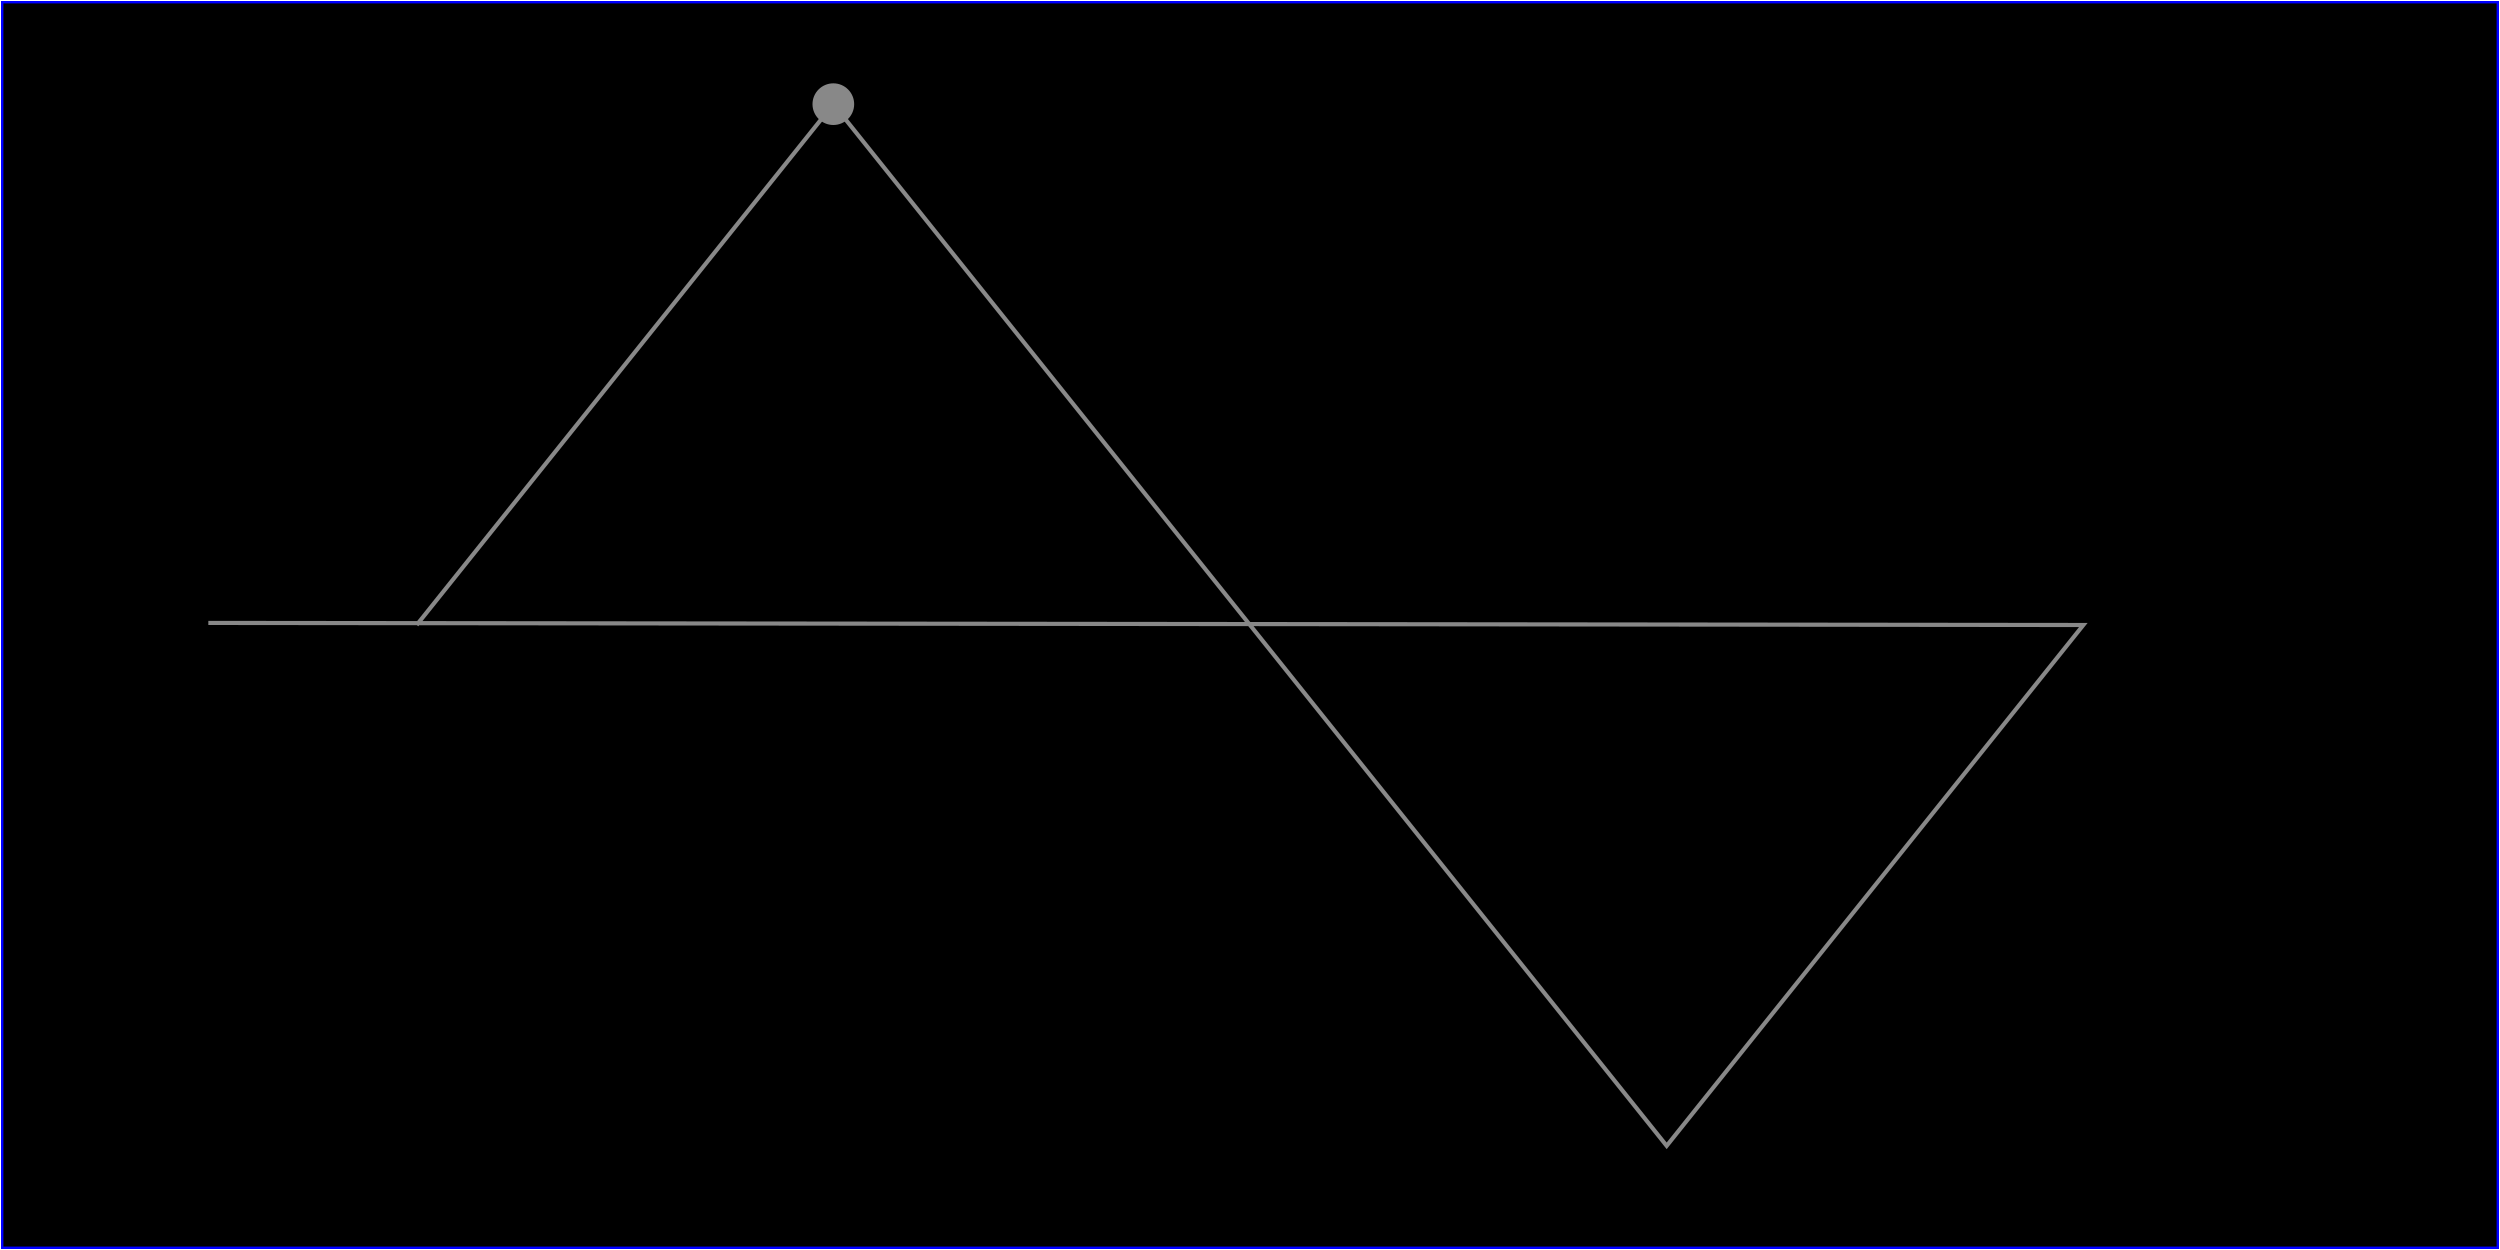
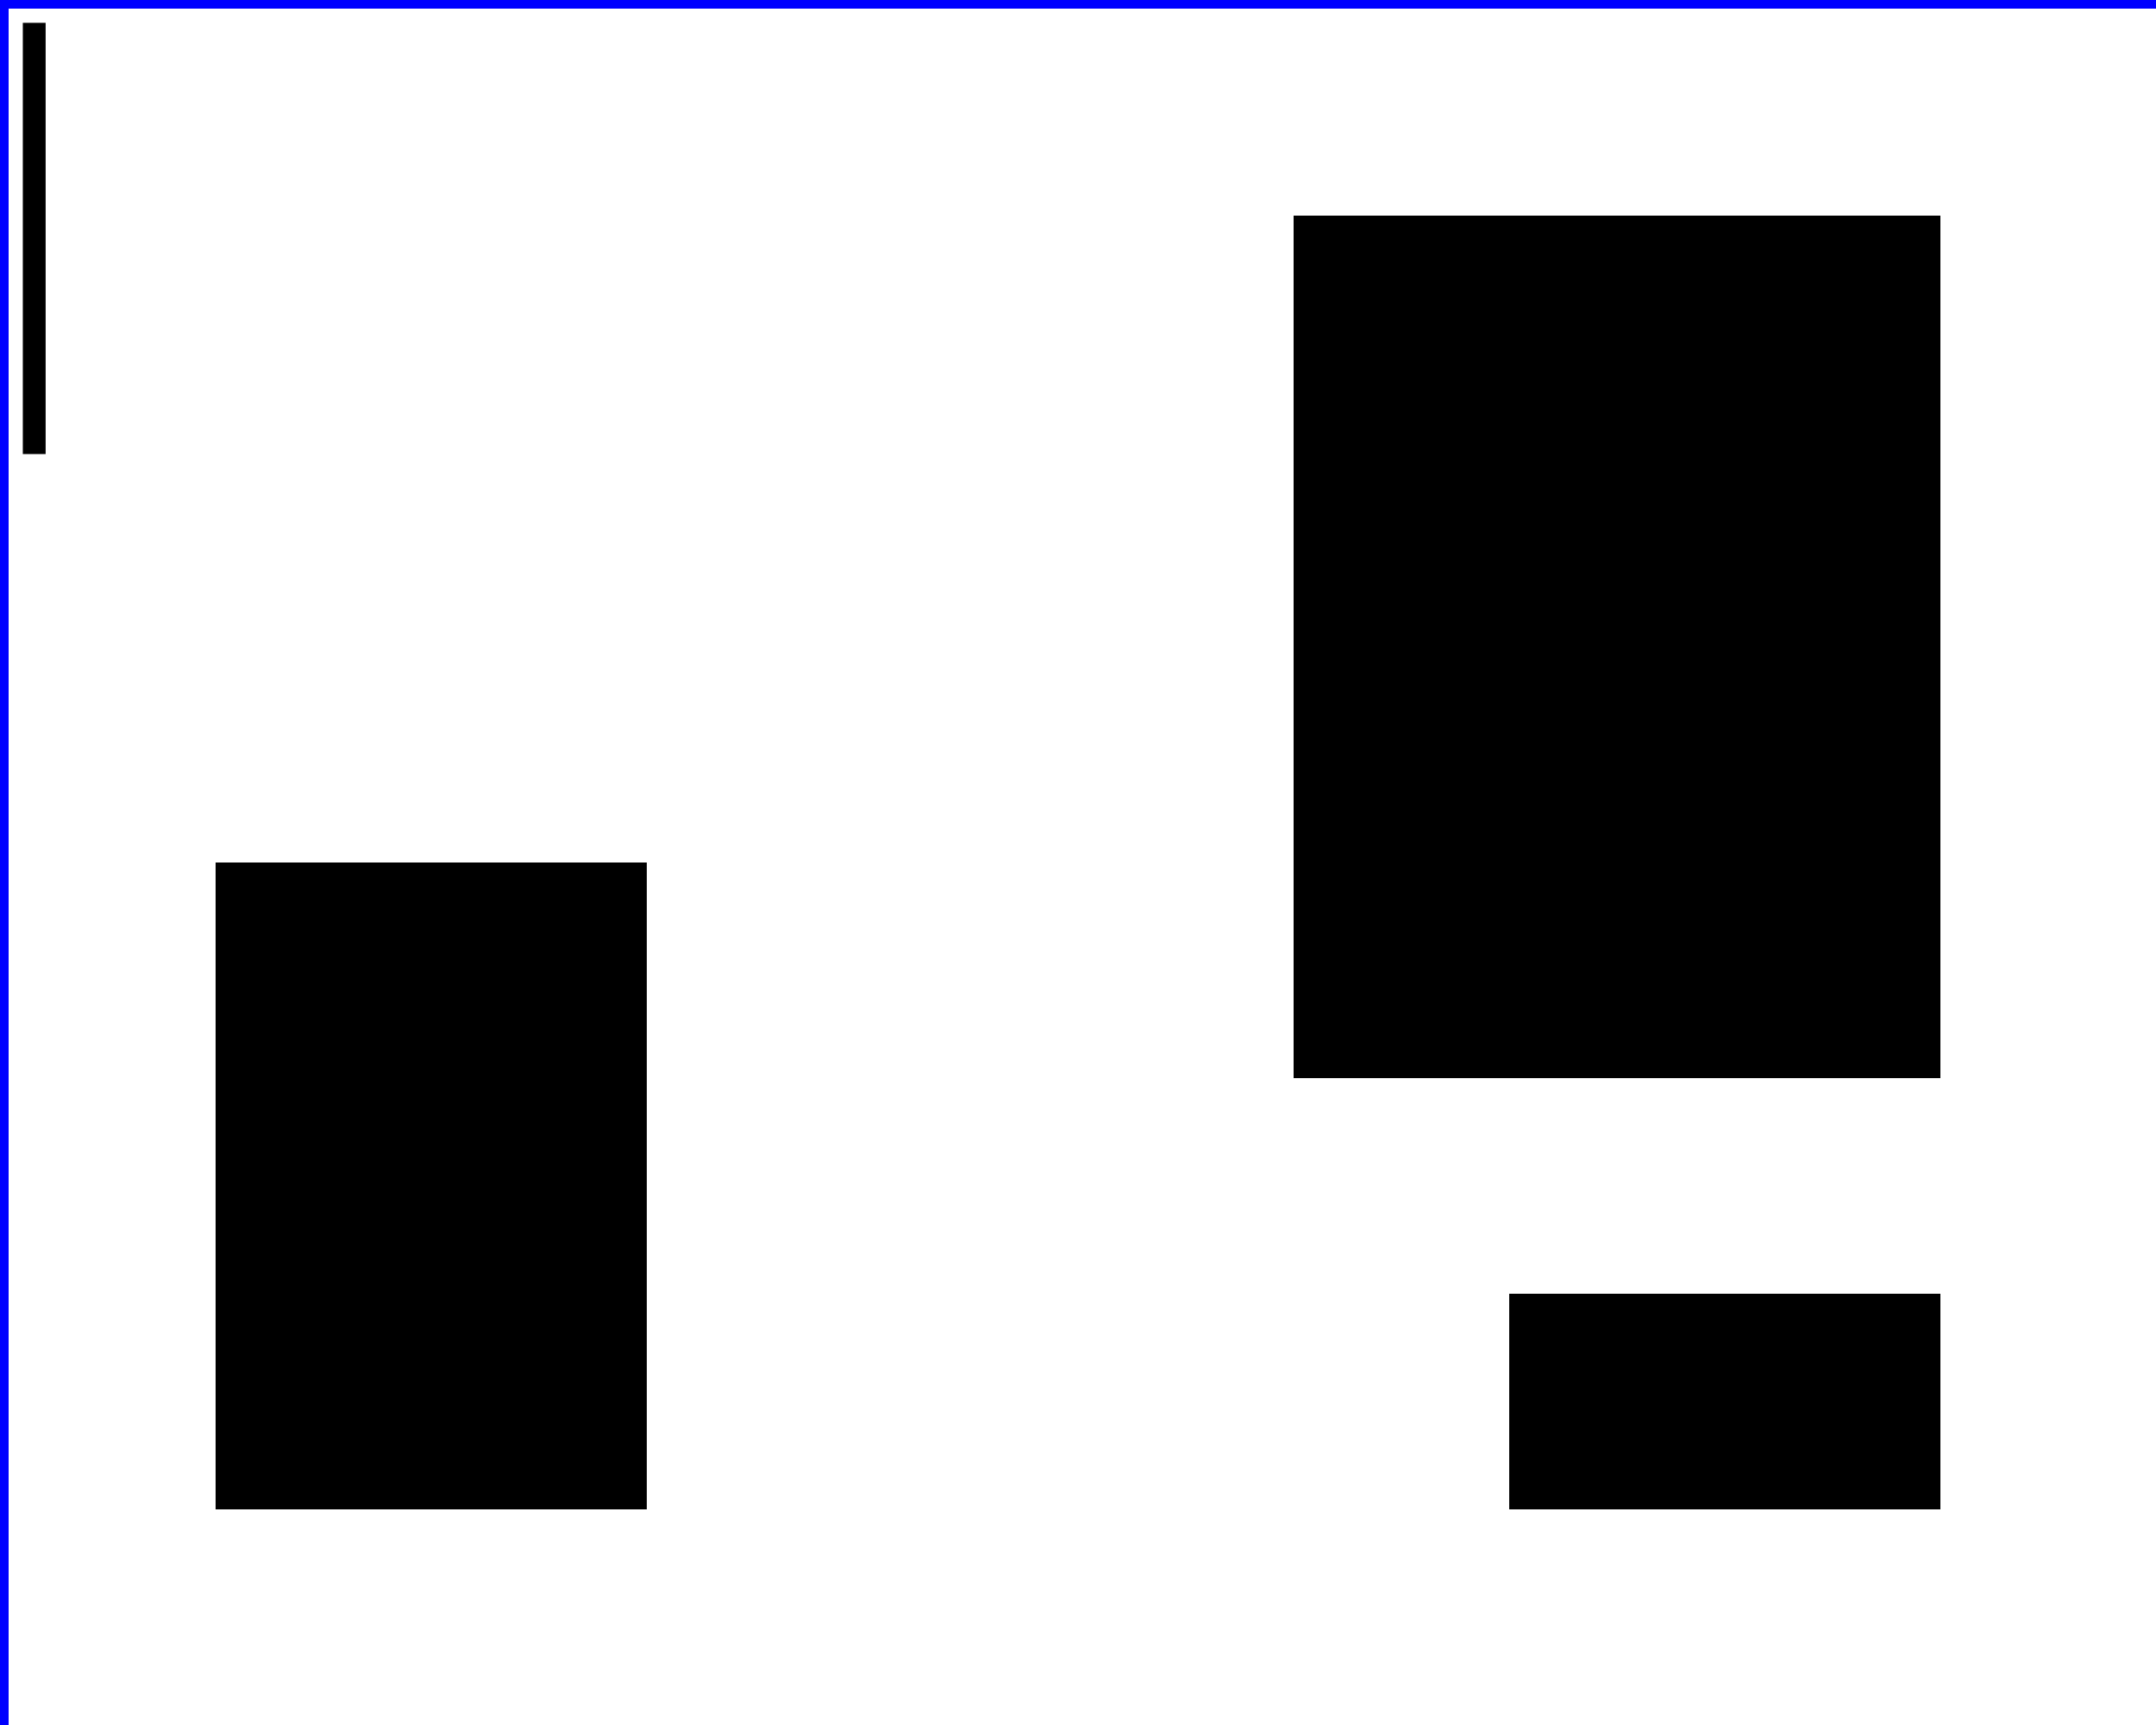
- <svg xmlns="http://www.w3.org/2000/svg" width="12cm" height="6cm" viewBox="0 0 1200 600" version="1.1">
-   <path d="M200,300 Q400,50 600,300 T1000,300" stroke="red" stroke-width="5" />
-   <rect x="1px" y="1" width="1198" height="598" stroke="blue" stroke-width="1" />
-   <circle cx="800" cy="550" r="10" />
-   <g fill="none">
-     <rect x="1" y="1" width="1198" height="598" stroke="blue" stroke-width="1" />
-     <g fill="none">
-       <rect x="1" y="1" width="1198" height="598" stroke="blue" stroke-width="1" />
-     </g>
-     <g fill="none">
-       <rect x="1" y="1" width="1198" height="598" stroke="blue" stroke-width="1" />
+ <svg xmlns="http://www.w3.org/2000/svg" width="5cm" height="4cm" version="1.1">
+   <rect x="2" y="2" width="2" height="1cm" />
+   <g>
+     <rect x="0.5cm" y="2cm" width="1cm" height="1.5cm" />
+     <g>
+       <rect x="3cm" y="0.5cm" width="1.5cm" height="2cm" />
+       <g>
+         <rect x="3.5cm" y="3cm" width="1cm" height="0.5cm" />
+         <g>
+           <rect x=".01cm" y=".01cm" width="5cm" height="4cm" fill="none" stroke="blue" stroke-width=".02cm" />
+         </g>
+       </g>
    </g>
  </g>
-   <g fill="black">
-     <circle cx="200" cy="300" r="10" />
-     <circle cx="600" cy="300" r="10" />
-     <circle cx="1000" cy="300" r="10" />
-   </g>
-   <g fill="#888888">
-     <circle cx="400" cy="50" r="10" />
-   </g>
-   <path d="M200,300 L400,50 L600,300 L800,550 L1000,300 L100,299" fill="none" stroke="#888888" stroke-width="2" />
</svg>
